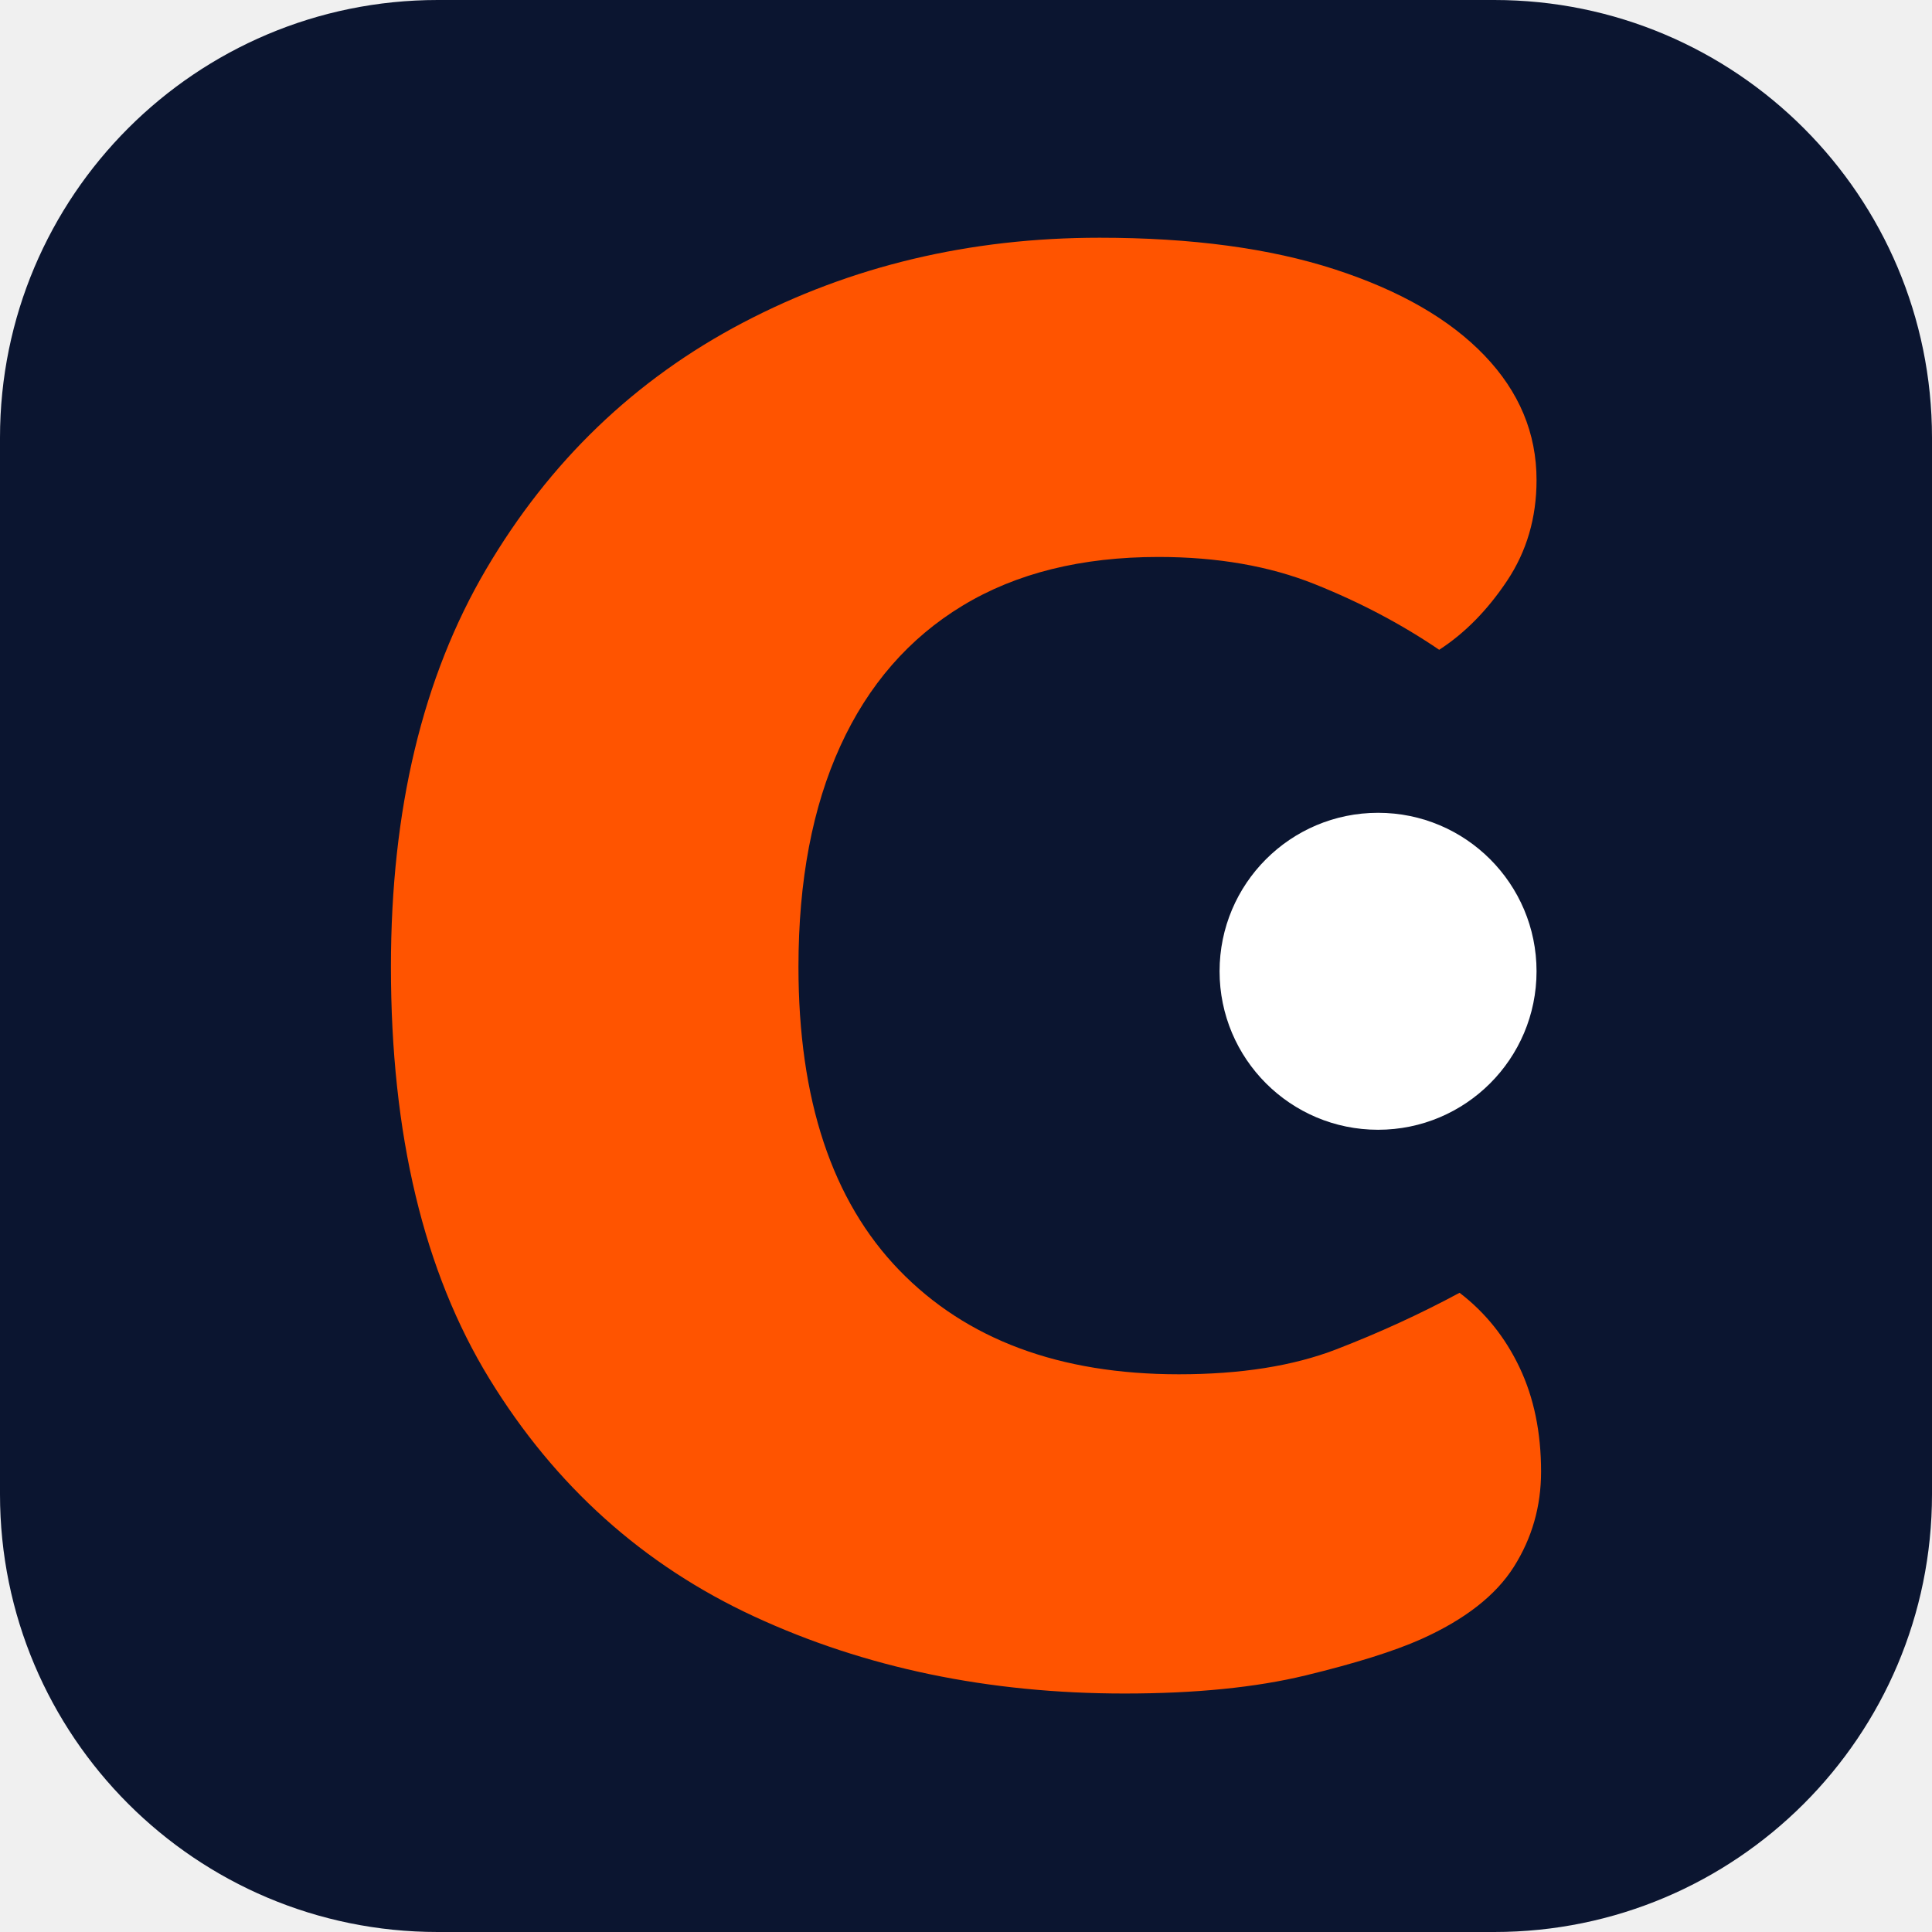
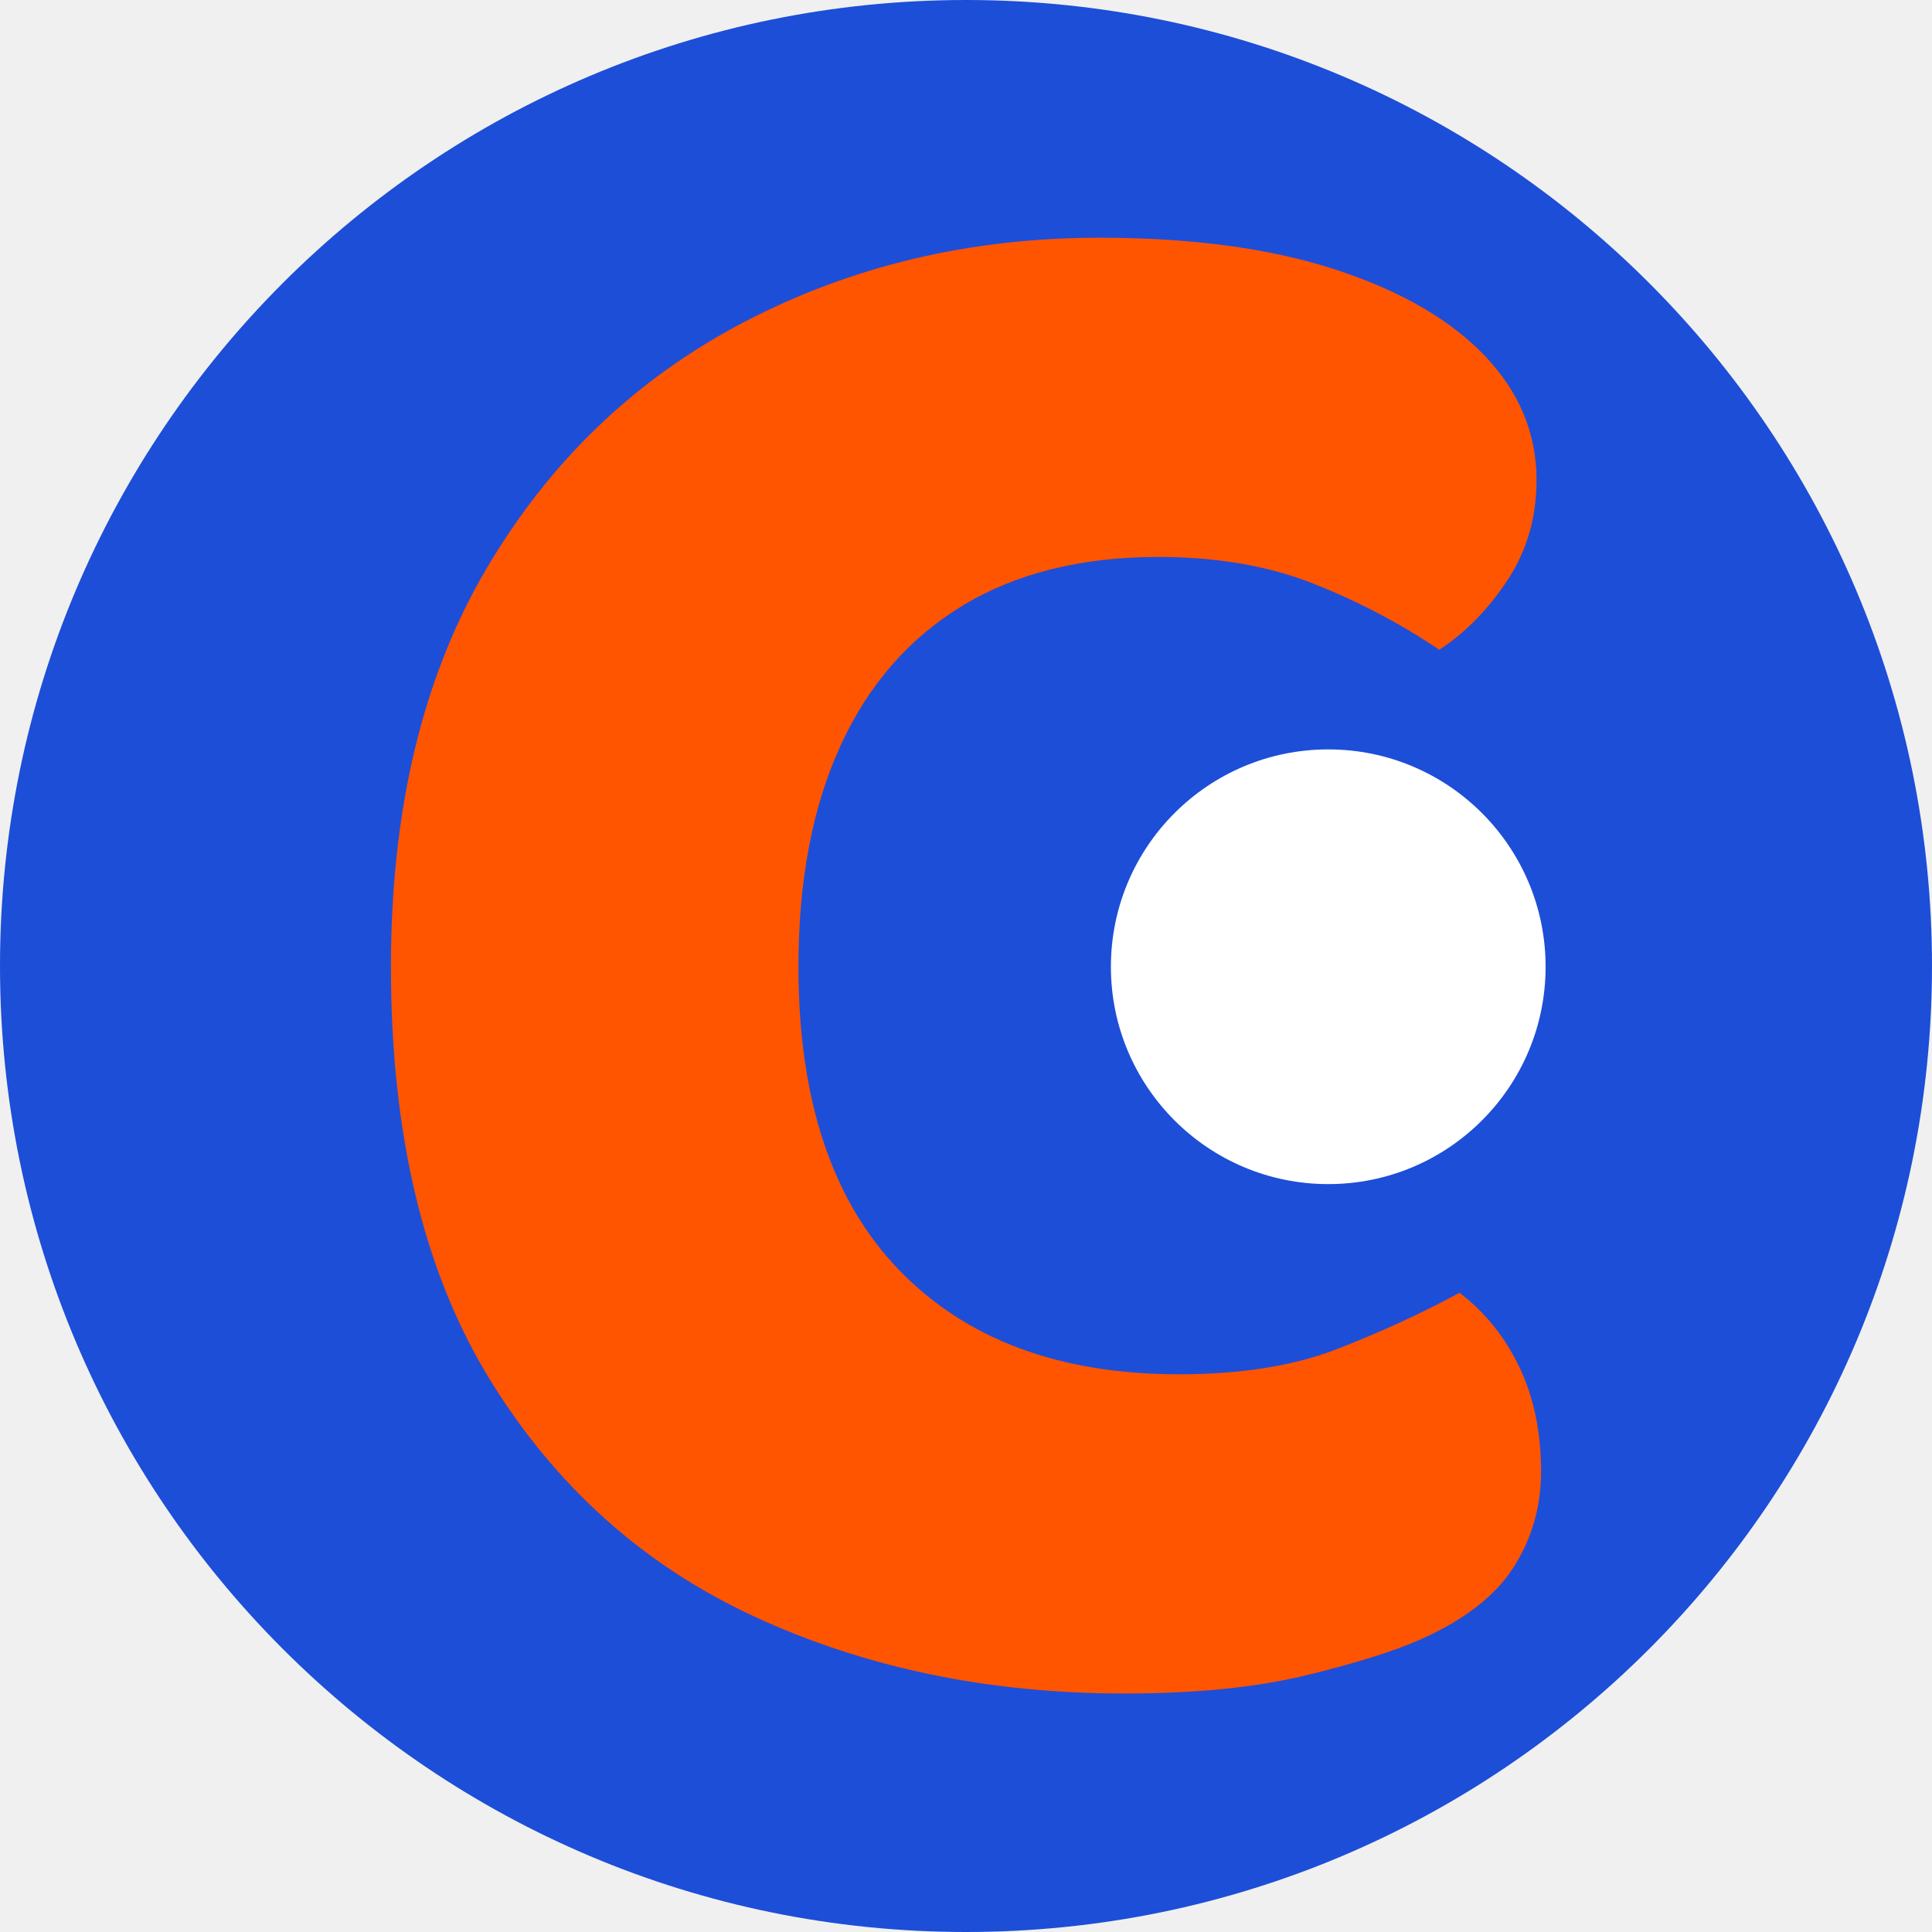
<svg xmlns="http://www.w3.org/2000/svg" viewBox="0 0 256 256" width="256" height="256" role="img" aria-label="CLOR">
-   <rect width="256" height="256" rx="58" fill="#0B1530" />
+   <circle cx="128" cy="128" r="128" fill="#1D4ED8" />
  <g transform="translate(51.8 31.5) scale(0.3)">
    <path d="M506 107Q506 132 493 151.5Q480 171 463 182Q438 165 408 153Q378 141 339 141Q288 141 252.5 162.5Q217 184 198.5 224.5Q180 265 180 322Q180 410 224.5 456Q269 502 348 502Q389 502 417.5 491Q446 480 472 466Q489 479 498.5 499Q508 519 508 545Q508 568 496 587Q484 606 455 619Q437 627 404 635Q371 643 324 643Q234 643 160.5 609Q87 575 43.5 504Q0 433 0 322Q0 218 42 146.5Q84 75 155.5 37.5Q227 0 313 0Q374 0 417 14Q460 28 483 52Q506 76 506 107Z" fill="#FF5400" />
-     <circle cx="436" cy="324" r="70" fill="#FFFFFF" />
+     <circle cx="414" cy="322" r="96" fill="#FFFFFF" />
  </g>
</svg>
